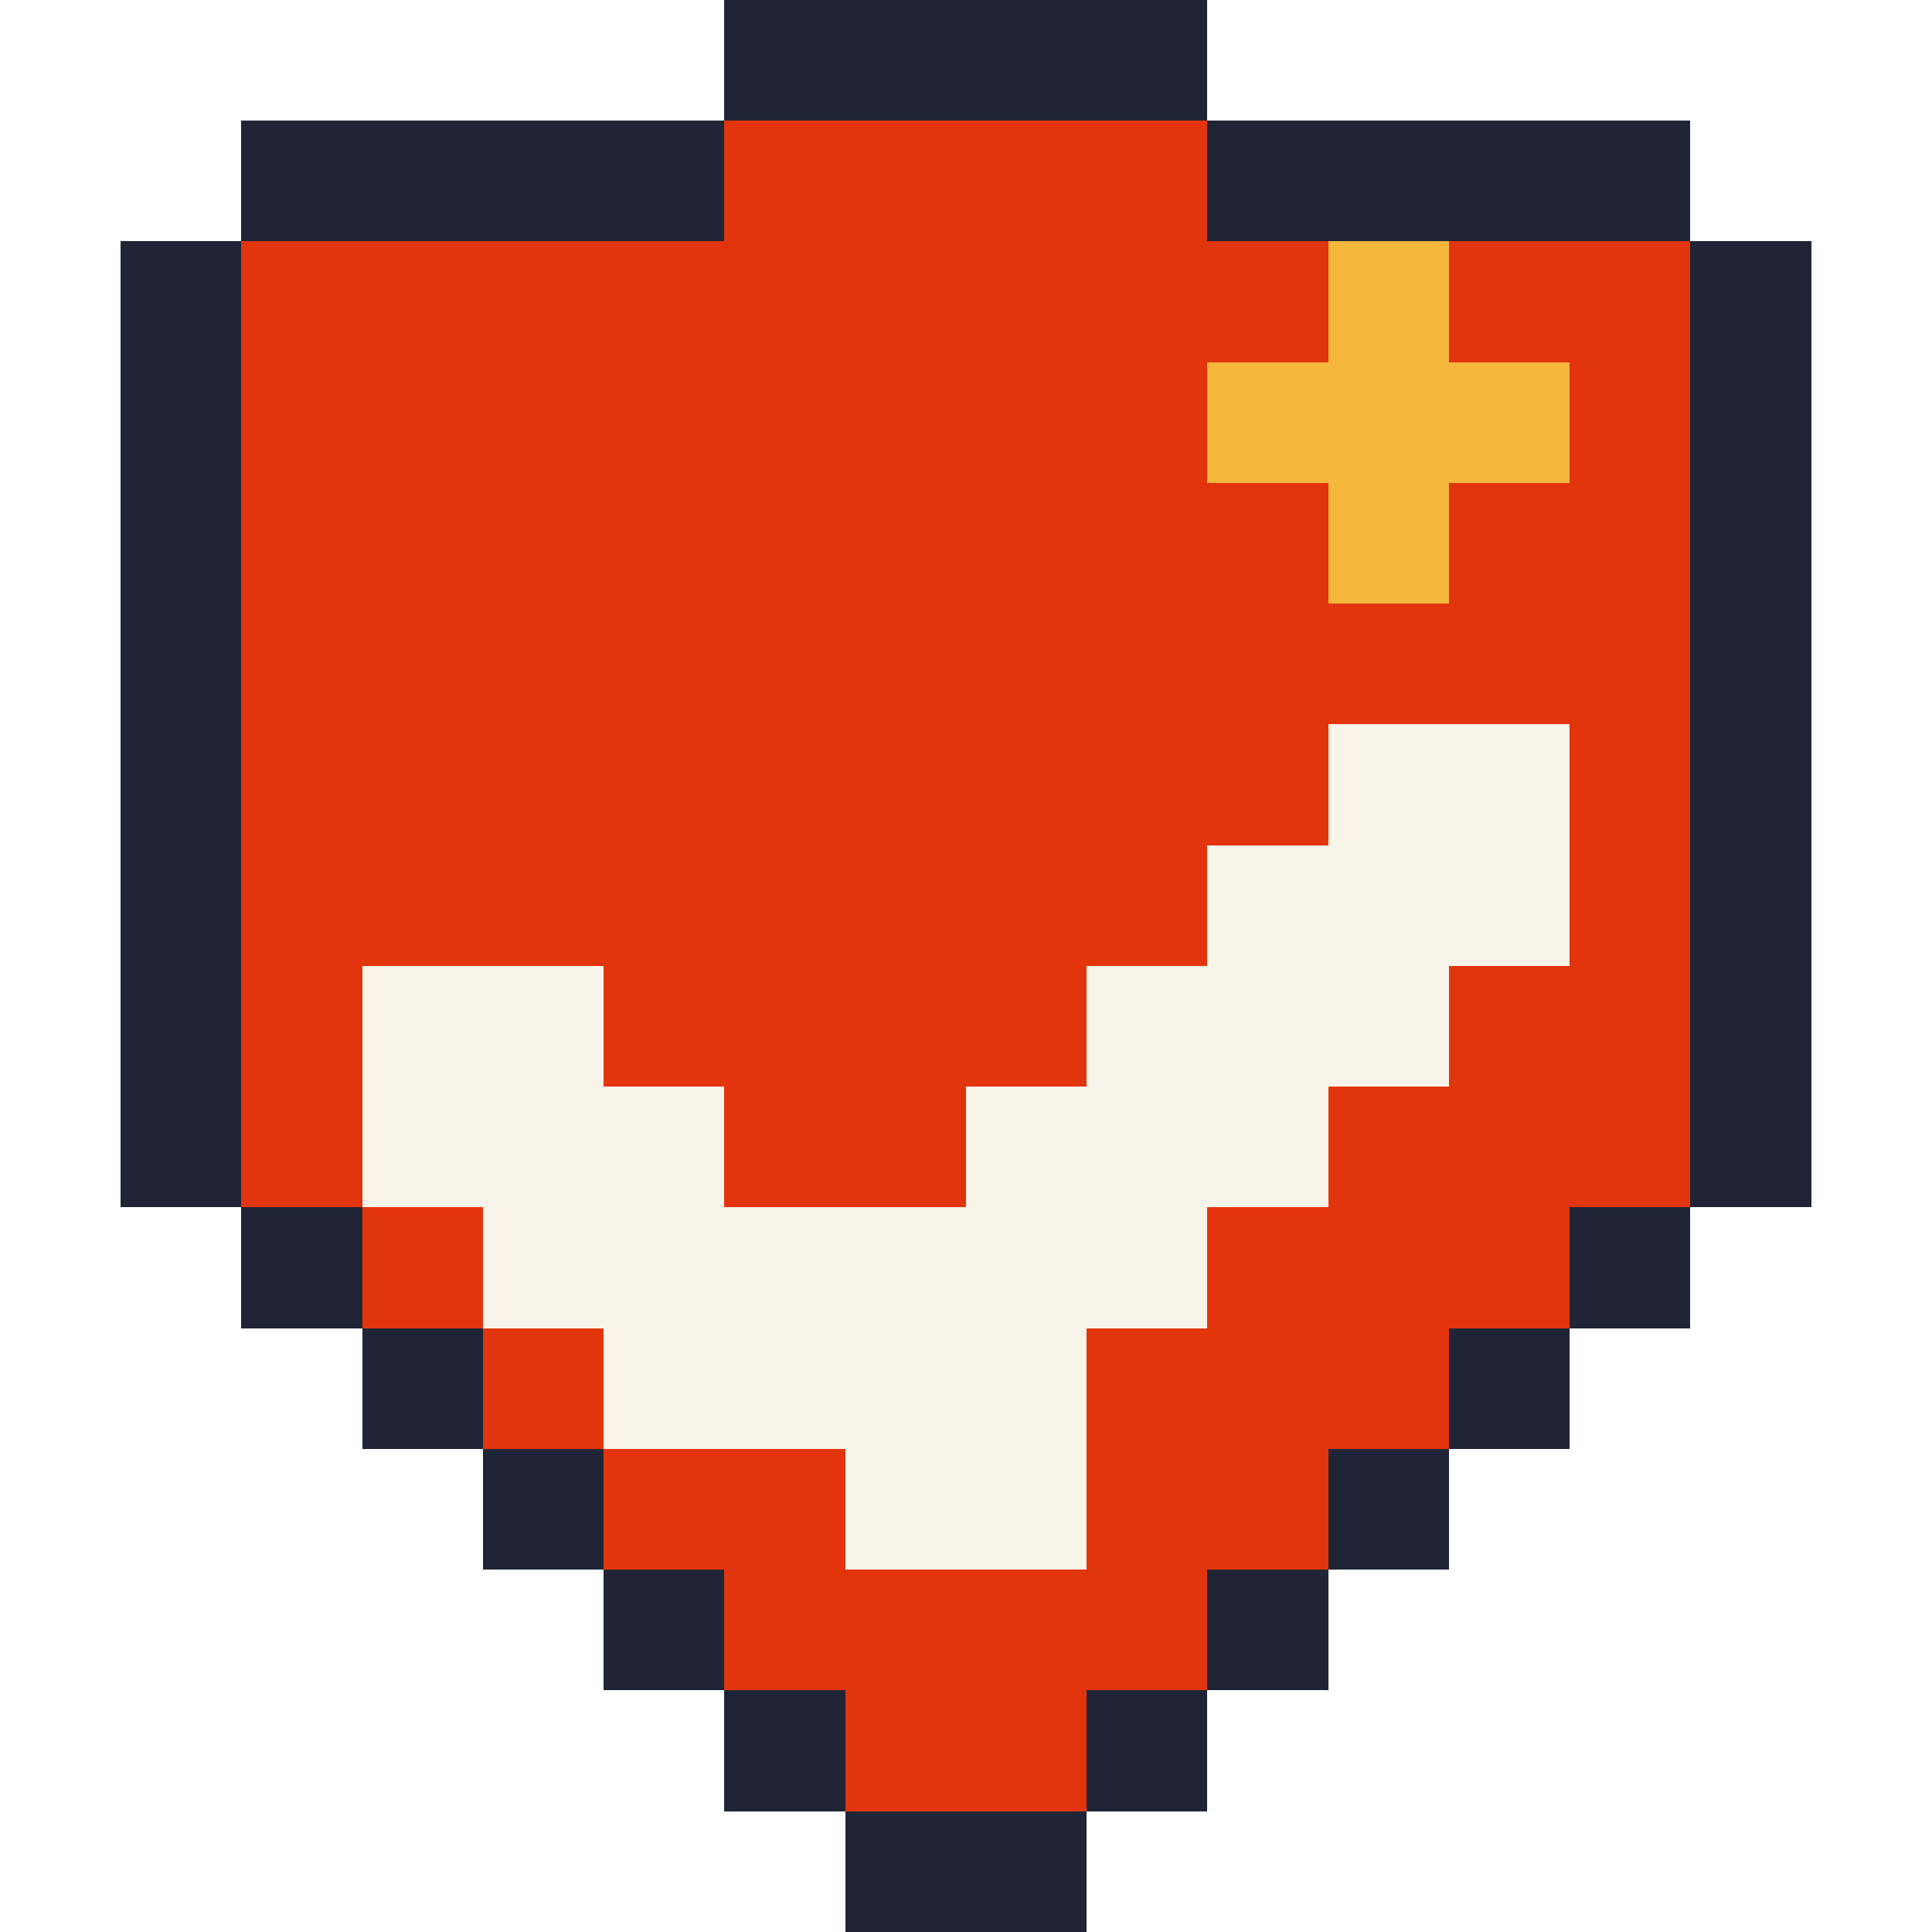
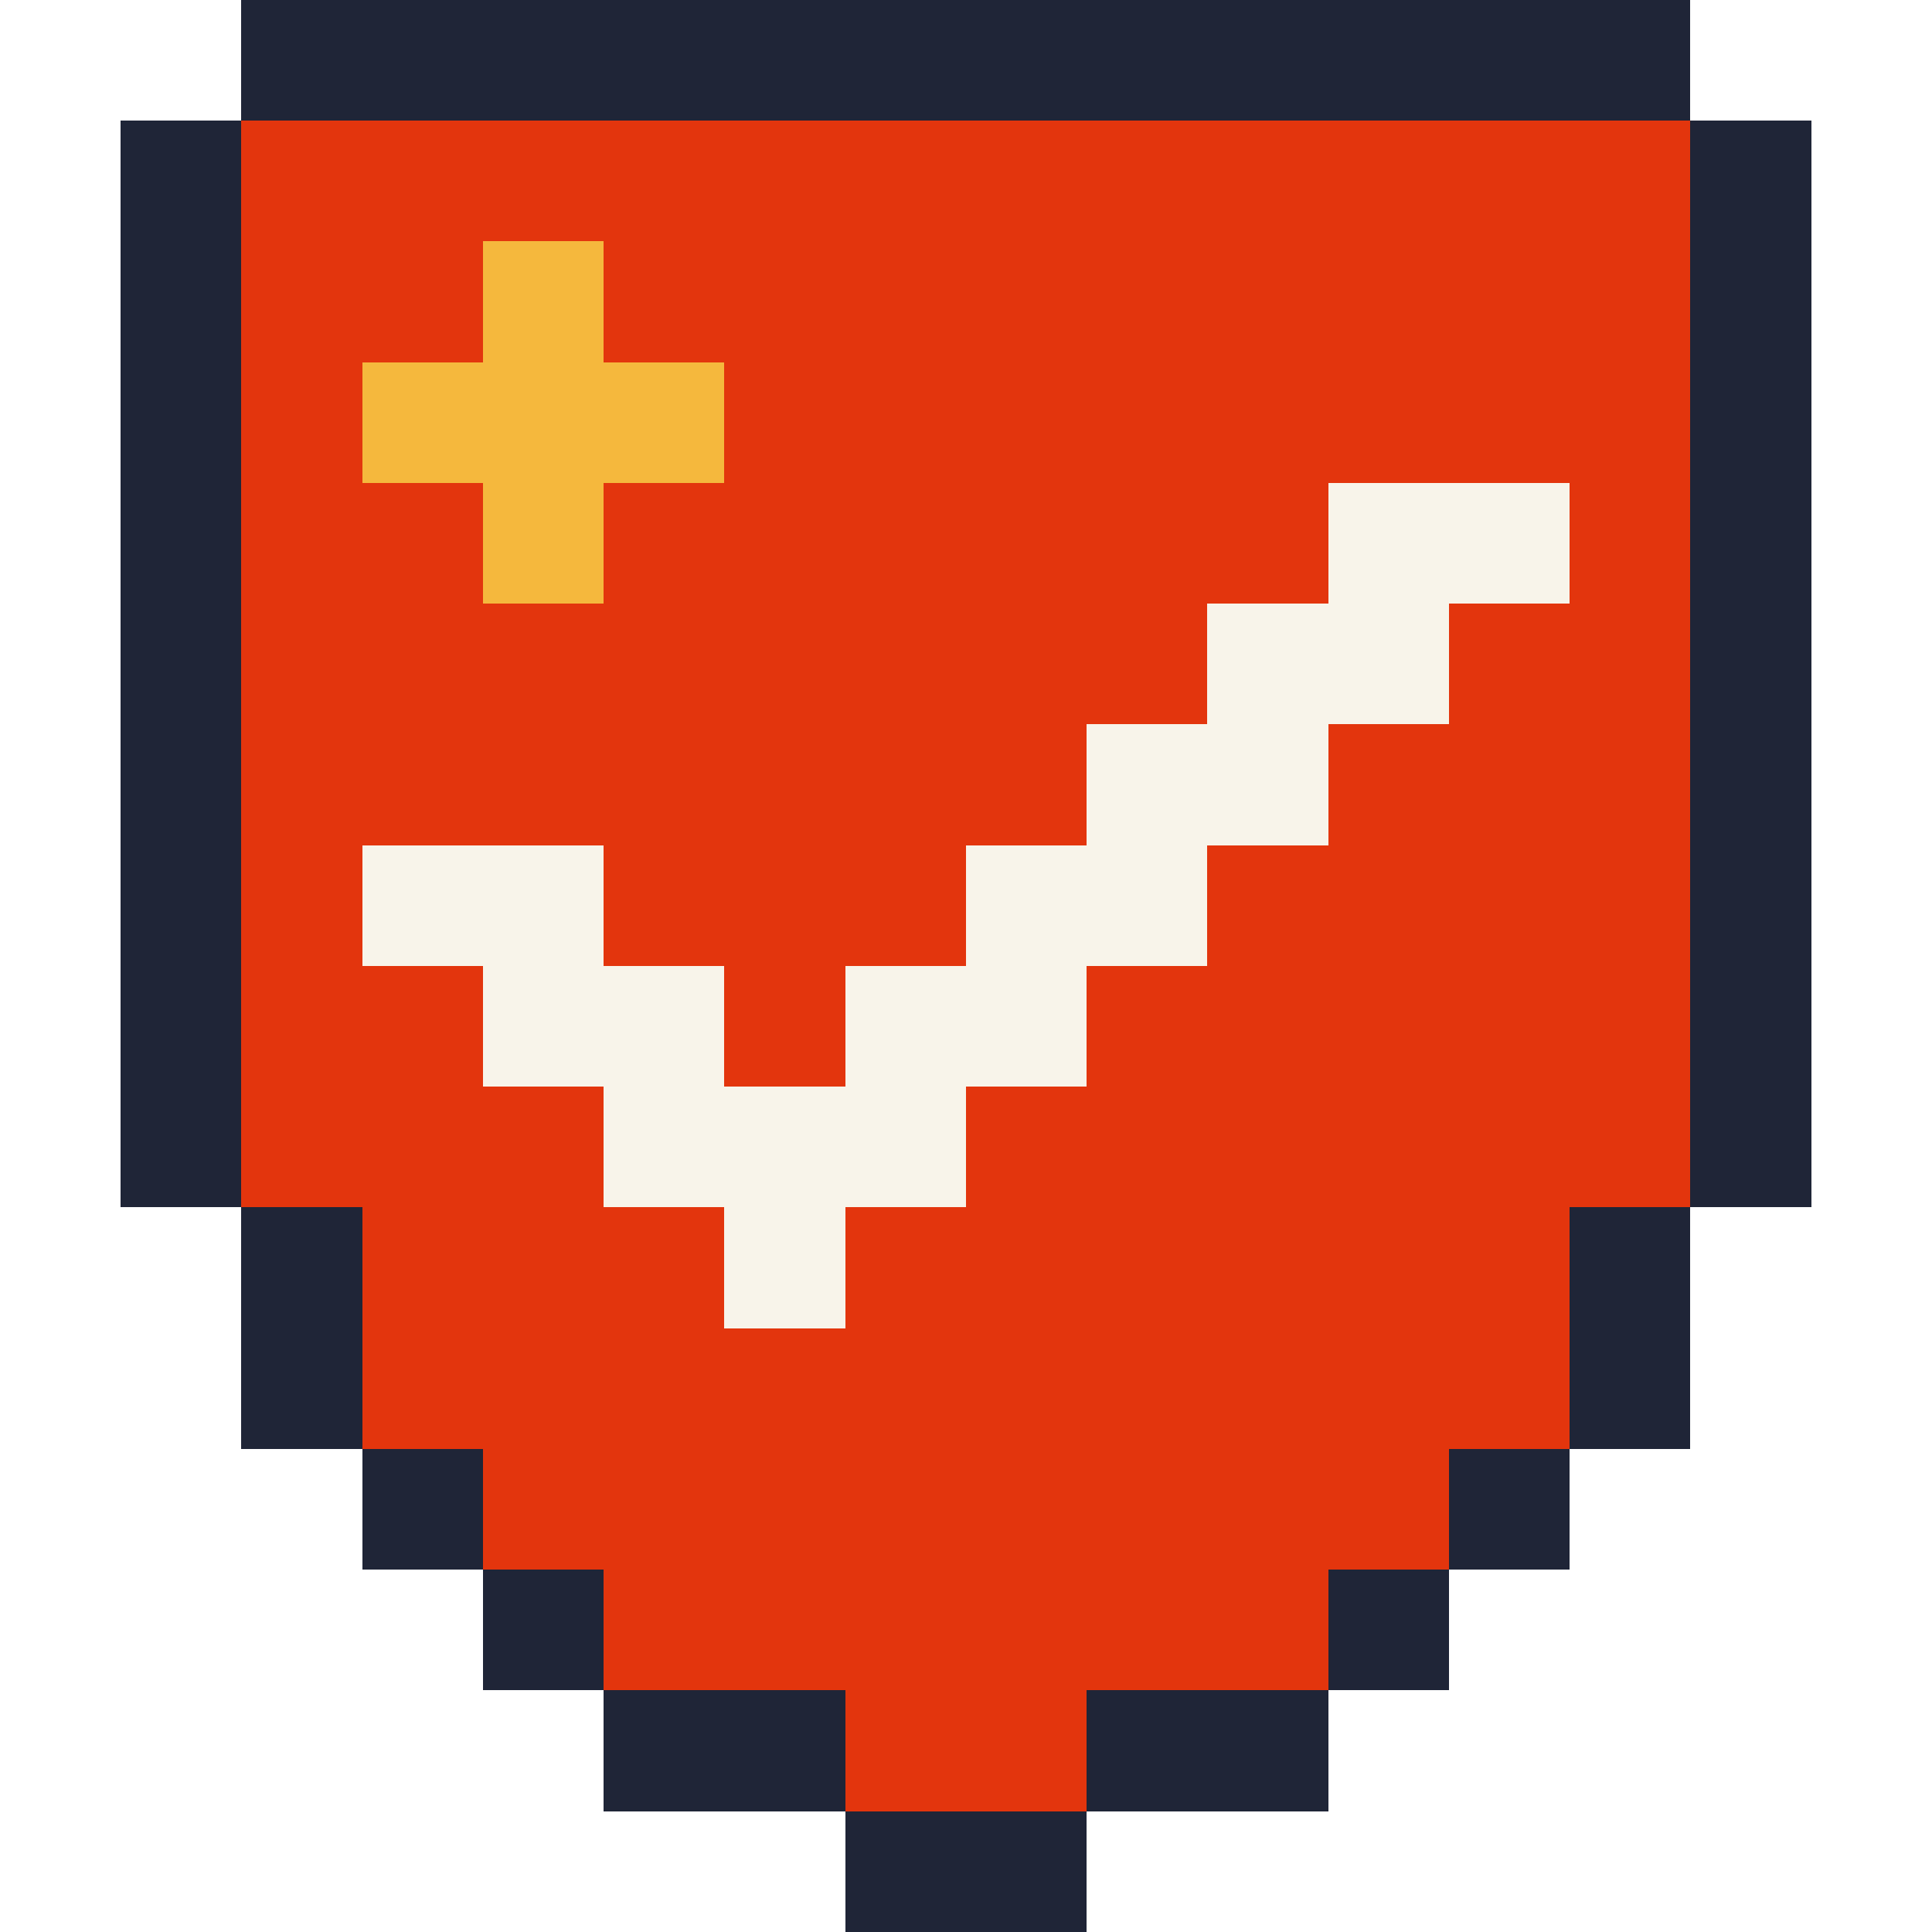
<svg xmlns="http://www.w3.org/2000/svg" viewBox="0 0 16 16" shape-rendering="crispEdges">
-   <rect x="6" y="0" width="4" height="1" fill="#1F2537" />
-   <rect x="2" y="1" width="4" height="1" fill="#1F2537" />
-   <rect x="6" y="1" width="4" height="1" fill="#E3350D" />
-   <rect x="10" y="1" width="4" height="1" fill="#1F2537" />
+   <rect x="2" y="0" width="12" height="1" fill="#1F2537" />
+   <rect x="1" y="1" width="1" height="1" fill="#1F2537" />
+   <rect x="2" y="1" width="12" height="1" fill="#E3350D" />
+   <rect x="14" y="1" width="1" height="1" fill="#1F2537" />
  <rect x="1" y="2" width="1" height="1" fill="#1F2537" />
-   <rect x="2" y="2" width="9" height="1" fill="#E3350D" />
-   <rect x="11" y="2" width="1" height="1" fill="#F5B83D" />
-   <rect x="12" y="2" width="2" height="1" fill="#E3350D" />
+   <rect x="2" y="2" width="2" height="1" fill="#E3350D" />
+   <rect x="4" y="2" width="1" height="1" fill="#F5B83D" />
+   <rect x="5" y="2" width="9" height="1" fill="#E3350D" />
  <rect x="14" y="2" width="1" height="1" fill="#1F2537" />
  <rect x="1" y="3" width="1" height="1" fill="#1F2537" />
-   <rect x="2" y="3" width="8" height="1" fill="#E3350D" />
-   <rect x="10" y="3" width="3" height="1" fill="#F5B83D" />
-   <rect x="13" y="3" width="1" height="1" fill="#E3350D" />
+   <rect x="2" y="3" width="1" height="1" fill="#E3350D" />
+   <rect x="3" y="3" width="3" height="1" fill="#F5B83D" />
+   <rect x="6" y="3" width="8" height="1" fill="#E3350D" />
  <rect x="14" y="3" width="1" height="1" fill="#1F2537" />
  <rect x="1" y="4" width="1" height="1" fill="#1F2537" />
-   <rect x="2" y="4" width="9" height="1" fill="#E3350D" />
-   <rect x="11" y="4" width="1" height="1" fill="#F5B83D" />
-   <rect x="12" y="4" width="2" height="1" fill="#E3350D" />
+   <rect x="2" y="4" width="2" height="1" fill="#E3350D" />
+   <rect x="4" y="4" width="1" height="1" fill="#F5B83D" />
+   <rect x="5" y="4" width="6" height="1" fill="#E3350D" />
+   <rect x="11" y="4" width="2" height="1" fill="#F8F4EA" />
+   <rect x="13" y="4" width="1" height="1" fill="#E3350D" />
  <rect x="14" y="4" width="1" height="1" fill="#1F2537" />
  <rect x="1" y="5" width="1" height="1" fill="#1F2537" />
-   <rect x="2" y="5" width="12" height="1" fill="#E3350D" />
+   <rect x="2" y="5" width="8" height="1" fill="#E3350D" />
+   <rect x="10" y="5" width="2" height="1" fill="#F8F4EA" />
+   <rect x="12" y="5" width="2" height="1" fill="#E3350D" />
  <rect x="14" y="5" width="1" height="1" fill="#1F2537" />
  <rect x="1" y="6" width="1" height="1" fill="#1F2537" />
-   <rect x="2" y="6" width="9" height="1" fill="#E3350D" />
-   <rect x="11" y="6" width="2" height="1" fill="#F8F4EA" />
-   <rect x="13" y="6" width="1" height="1" fill="#E3350D" />
+   <rect x="2" y="6" width="7" height="1" fill="#E3350D" />
+   <rect x="9" y="6" width="2" height="1" fill="#F8F4EA" />
+   <rect x="11" y="6" width="3" height="1" fill="#E3350D" />
  <rect x="14" y="6" width="1" height="1" fill="#1F2537" />
  <rect x="1" y="7" width="1" height="1" fill="#1F2537" />
-   <rect x="2" y="7" width="8" height="1" fill="#E3350D" />
-   <rect x="10" y="7" width="3" height="1" fill="#F8F4EA" />
-   <rect x="13" y="7" width="1" height="1" fill="#E3350D" />
+   <rect x="2" y="7" width="1" height="1" fill="#E3350D" />
+   <rect x="3" y="7" width="2" height="1" fill="#F8F4EA" />
+   <rect x="5" y="7" width="3" height="1" fill="#E3350D" />
+   <rect x="8" y="7" width="2" height="1" fill="#F8F4EA" />
+   <rect x="10" y="7" width="4" height="1" fill="#E3350D" />
  <rect x="14" y="7" width="1" height="1" fill="#1F2537" />
  <rect x="1" y="8" width="1" height="1" fill="#1F2537" />
-   <rect x="2" y="8" width="1" height="1" fill="#E3350D" />
-   <rect x="3" y="8" width="2" height="1" fill="#F8F4EA" />
-   <rect x="5" y="8" width="4" height="1" fill="#E3350D" />
-   <rect x="9" y="8" width="3" height="1" fill="#F8F4EA" />
-   <rect x="12" y="8" width="2" height="1" fill="#E3350D" />
+   <rect x="2" y="8" width="2" height="1" fill="#E3350D" />
+   <rect x="4" y="8" width="2" height="1" fill="#F8F4EA" />
+   <rect x="6" y="8" width="1" height="1" fill="#E3350D" />
+   <rect x="7" y="8" width="2" height="1" fill="#F8F4EA" />
+   <rect x="9" y="8" width="5" height="1" fill="#E3350D" />
  <rect x="14" y="8" width="1" height="1" fill="#1F2537" />
  <rect x="1" y="9" width="1" height="1" fill="#1F2537" />
-   <rect x="2" y="9" width="1" height="1" fill="#E3350D" />
-   <rect x="3" y="9" width="3" height="1" fill="#F8F4EA" />
-   <rect x="6" y="9" width="2" height="1" fill="#E3350D" />
-   <rect x="8" y="9" width="3" height="1" fill="#F8F4EA" />
-   <rect x="11" y="9" width="3" height="1" fill="#E3350D" />
+   <rect x="2" y="9" width="3" height="1" fill="#E3350D" />
+   <rect x="5" y="9" width="3" height="1" fill="#F8F4EA" />
+   <rect x="8" y="9" width="6" height="1" fill="#E3350D" />
  <rect x="14" y="9" width="1" height="1" fill="#1F2537" />
  <rect x="2" y="10" width="1" height="1" fill="#1F2537" />
-   <rect x="3" y="10" width="1" height="1" fill="#E3350D" />
-   <rect x="4" y="10" width="6" height="1" fill="#F8F4EA" />
-   <rect x="10" y="10" width="3" height="1" fill="#E3350D" />
+   <rect x="3" y="10" width="3" height="1" fill="#E3350D" />
+   <rect x="6" y="10" width="1" height="1" fill="#F8F4EA" />
+   <rect x="7" y="10" width="6" height="1" fill="#E3350D" />
  <rect x="13" y="10" width="1" height="1" fill="#1F2537" />
-   <rect x="3" y="11" width="1" height="1" fill="#1F2537" />
-   <rect x="4" y="11" width="1" height="1" fill="#E3350D" />
-   <rect x="5" y="11" width="4" height="1" fill="#F8F4EA" />
-   <rect x="9" y="11" width="3" height="1" fill="#E3350D" />
-   <rect x="12" y="11" width="1" height="1" fill="#1F2537" />
-   <rect x="4" y="12" width="1" height="1" fill="#1F2537" />
-   <rect x="5" y="12" width="2" height="1" fill="#E3350D" />
-   <rect x="7" y="12" width="2" height="1" fill="#F8F4EA" />
-   <rect x="9" y="12" width="2" height="1" fill="#E3350D" />
-   <rect x="11" y="12" width="1" height="1" fill="#1F2537" />
-   <rect x="5" y="13" width="1" height="1" fill="#1F2537" />
-   <rect x="6" y="13" width="4" height="1" fill="#E3350D" />
-   <rect x="10" y="13" width="1" height="1" fill="#1F2537" />
-   <rect x="6" y="14" width="1" height="1" fill="#1F2537" />
+   <rect x="2" y="11" width="1" height="1" fill="#1F2537" />
+   <rect x="3" y="11" width="10" height="1" fill="#E3350D" />
+   <rect x="13" y="11" width="1" height="1" fill="#1F2537" />
+   <rect x="3" y="12" width="1" height="1" fill="#1F2537" />
+   <rect x="4" y="12" width="8" height="1" fill="#E3350D" />
+   <rect x="12" y="12" width="1" height="1" fill="#1F2537" />
+   <rect x="4" y="13" width="1" height="1" fill="#1F2537" />
+   <rect x="5" y="13" width="6" height="1" fill="#E3350D" />
+   <rect x="11" y="13" width="1" height="1" fill="#1F2537" />
+   <rect x="5" y="14" width="2" height="1" fill="#1F2537" />
  <rect x="7" y="14" width="2" height="1" fill="#E3350D" />
-   <rect x="9" y="14" width="1" height="1" fill="#1F2537" />
+   <rect x="9" y="14" width="2" height="1" fill="#1F2537" />
  <rect x="7" y="15" width="2" height="1" fill="#1F2537" />
</svg>
